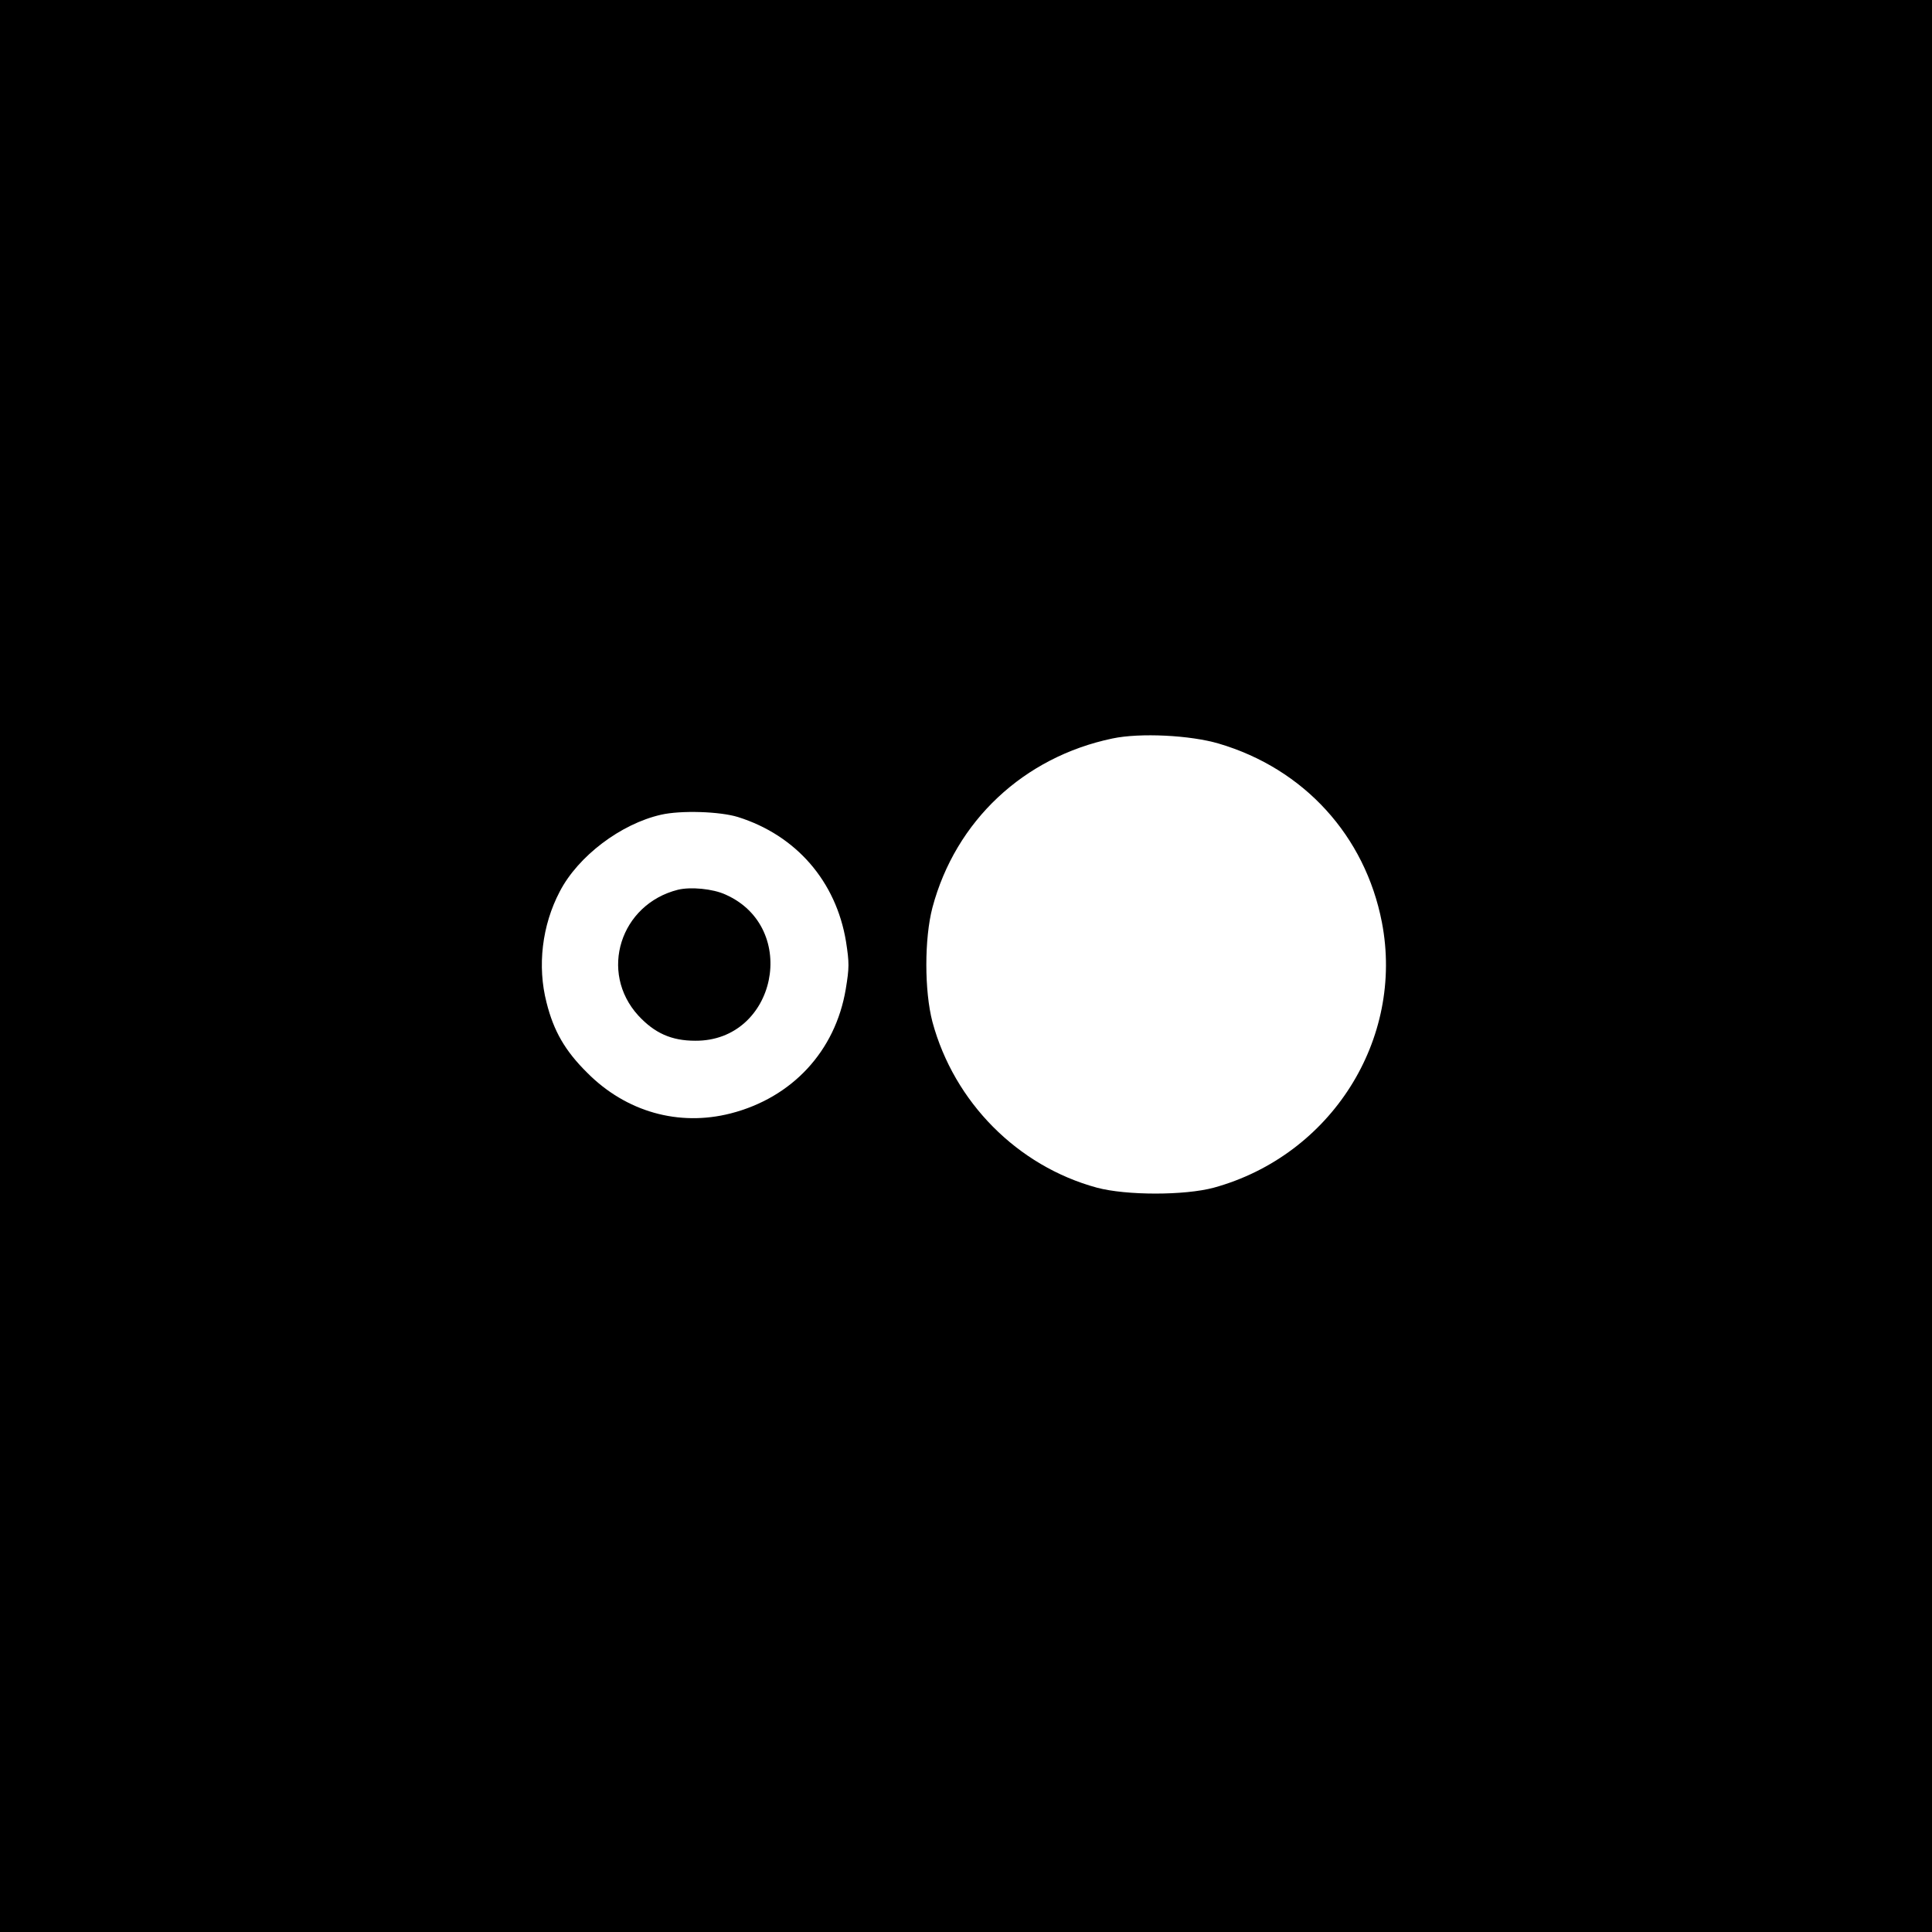
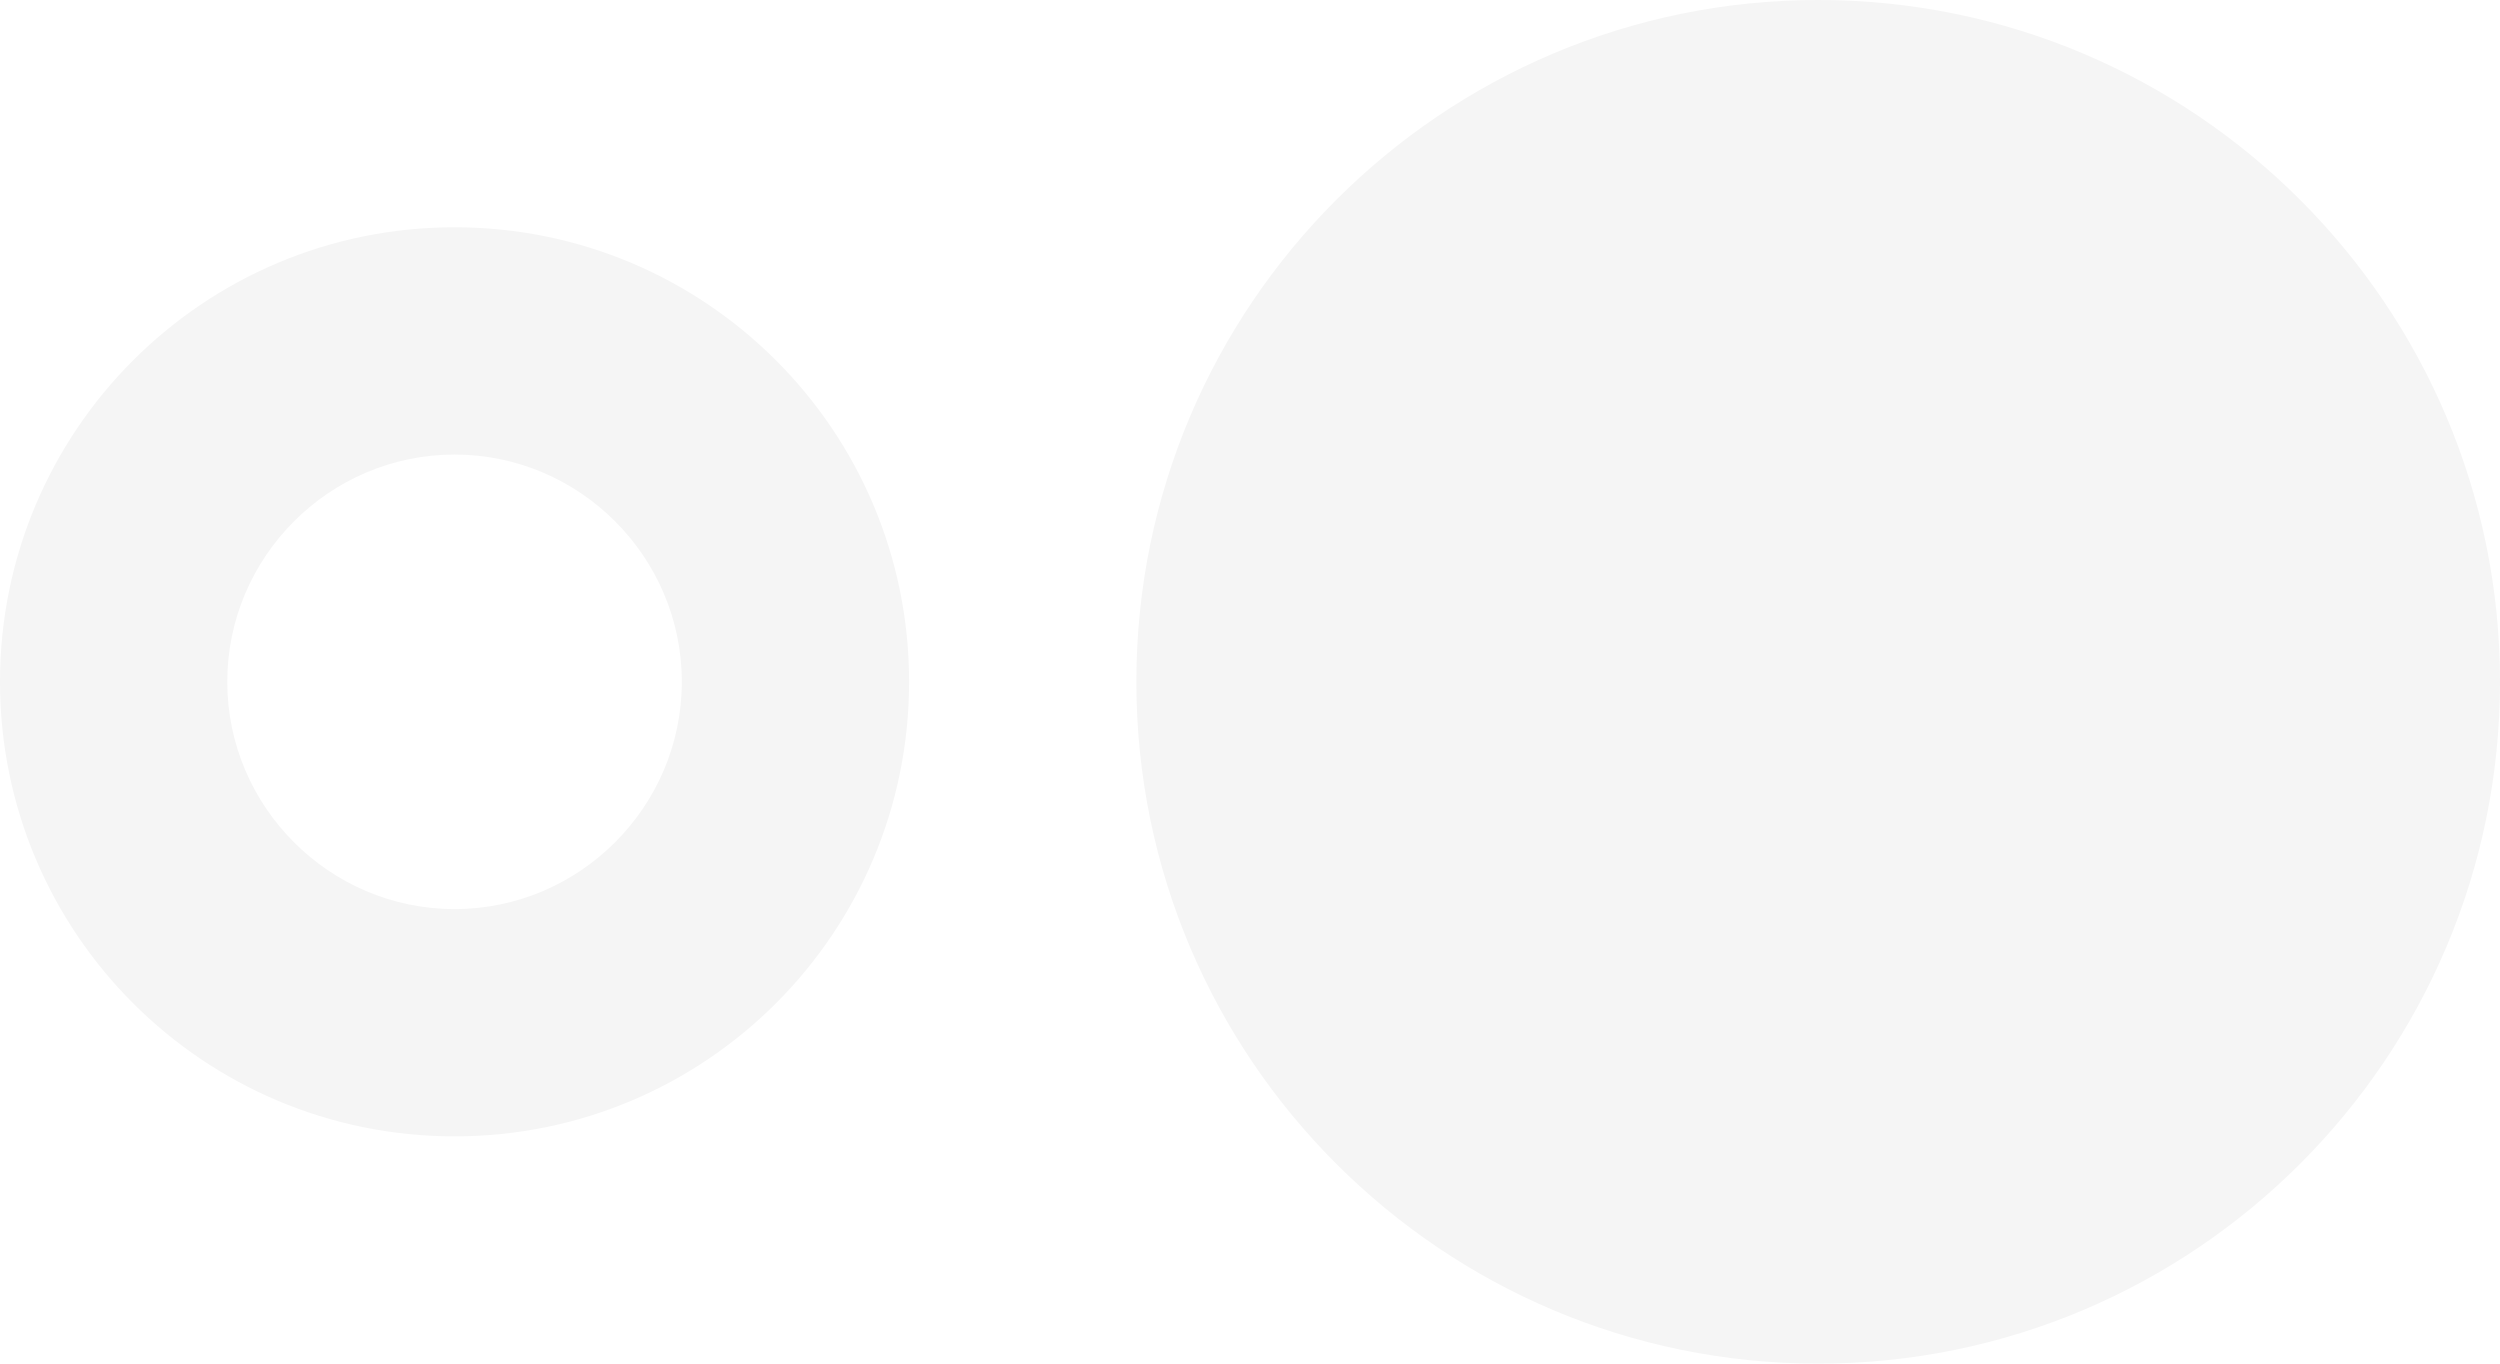
- <svg xmlns="http://www.w3.org/2000/svg" version="1.0" width="760pt" height="760pt" viewBox="0 0 760 760" preserveAspectRatio="xMidYMid meet">
-   <g transform="translate(0,760) scale(0.1,-0.1)" fill="#000000" stroke="none">
-     <path d="M0 3800 l0 -3800 3800 0 3800 0 0 3800 0 3800 -3800 0 -3800 0 0 -3800z m4794 875 c336 -99 576 -363 642 -703 89 -461 -200 -917 -661 -1044 -115 -31 -344 -31 -460 0 -313 85 -562 337 -647 652 -32 122 -32 328 0 450 91 341 359 592 708 665 109 23 306 13 418 -20z m-1891 -289 c229 -72 386 -253 425 -490 13 -84 13 -102 -1 -187 -41 -244 -211 -427 -453 -489 -204 -52 -411 6 -564 160 -87 86 -132 164 -160 276 -37 143 -18 304 52 437 72 139 240 266 398 302 78 18 232 13 303 -9z" />
-     <path d="M2667 4100 c-227 -57 -312 -324 -156 -495 64 -69 130 -99 224 -99 319 -2 412 445 119 575 -50 23 -137 31 -187 19z" />
-   </g>
+ <svg xmlns="http://www.w3.org/2000/svg" viewBox="0 0 22 12" fill="none">
+   <path d="M16 0C12.69 0 10 2.69 10 6C10 9.31 12.69 12 16 12C19.31 12 22 9.31 22 6C22 2.69 19.31 0 16 0ZM4 2C1.79 2 0 3.79 0 6C0 8.21 1.79 10 4 10C6.21 10 8 8.21 8 6C8 3.79 6.21 2 4 2ZM4 8C2.9 8 2 7.1 2 6C2 4.9 2.9 4 4 4C5.1 4 6 4.9 6 6C6 7.1 5.1 8 4 8Z" fill="#F5F5F5" />
</svg>
